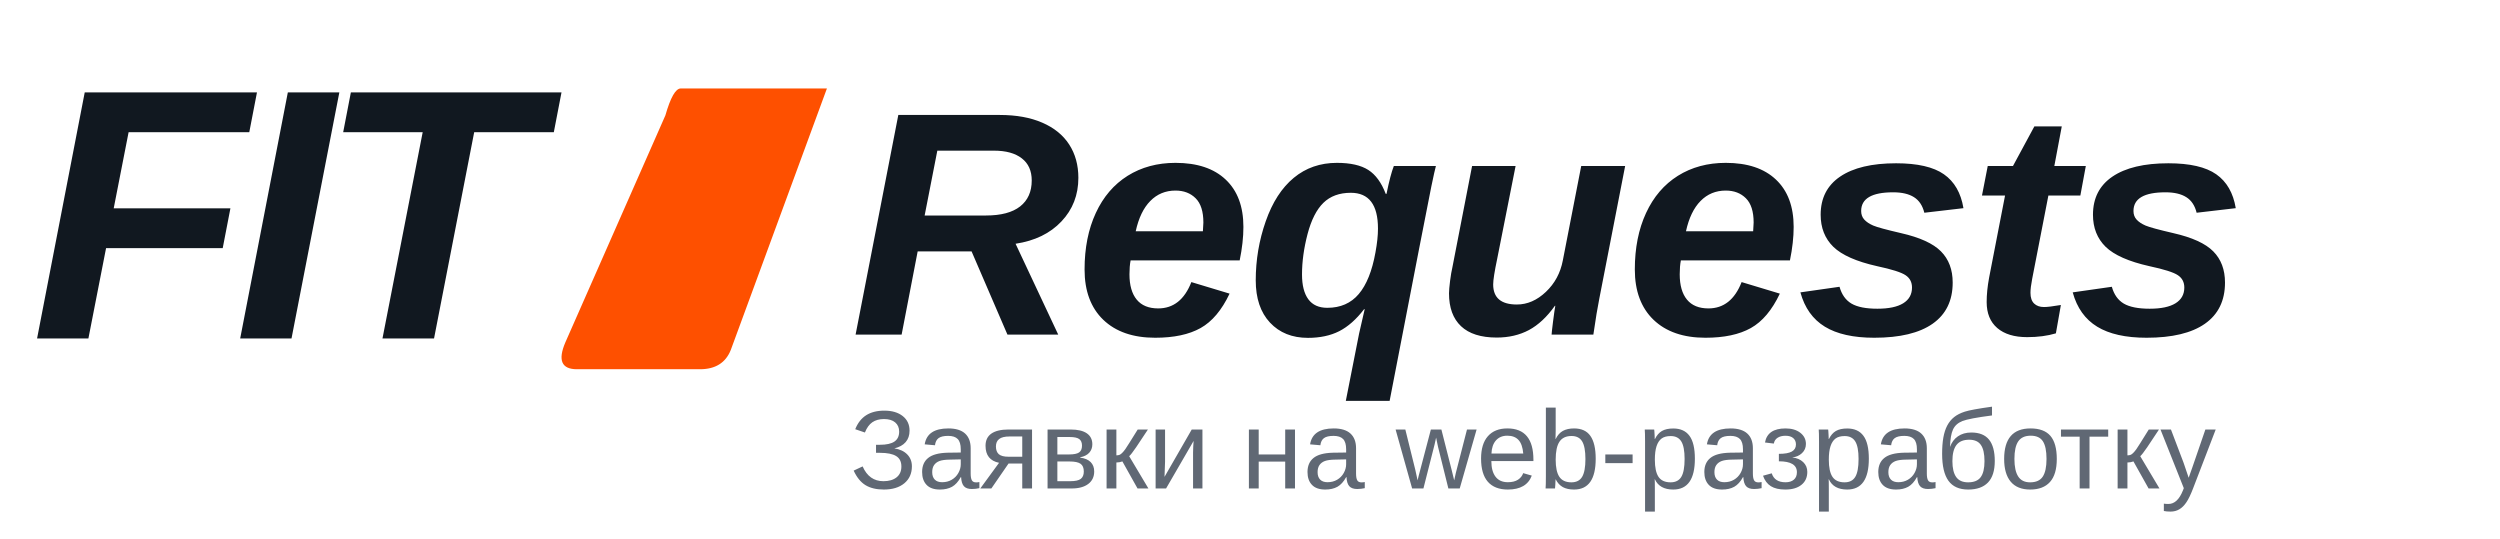
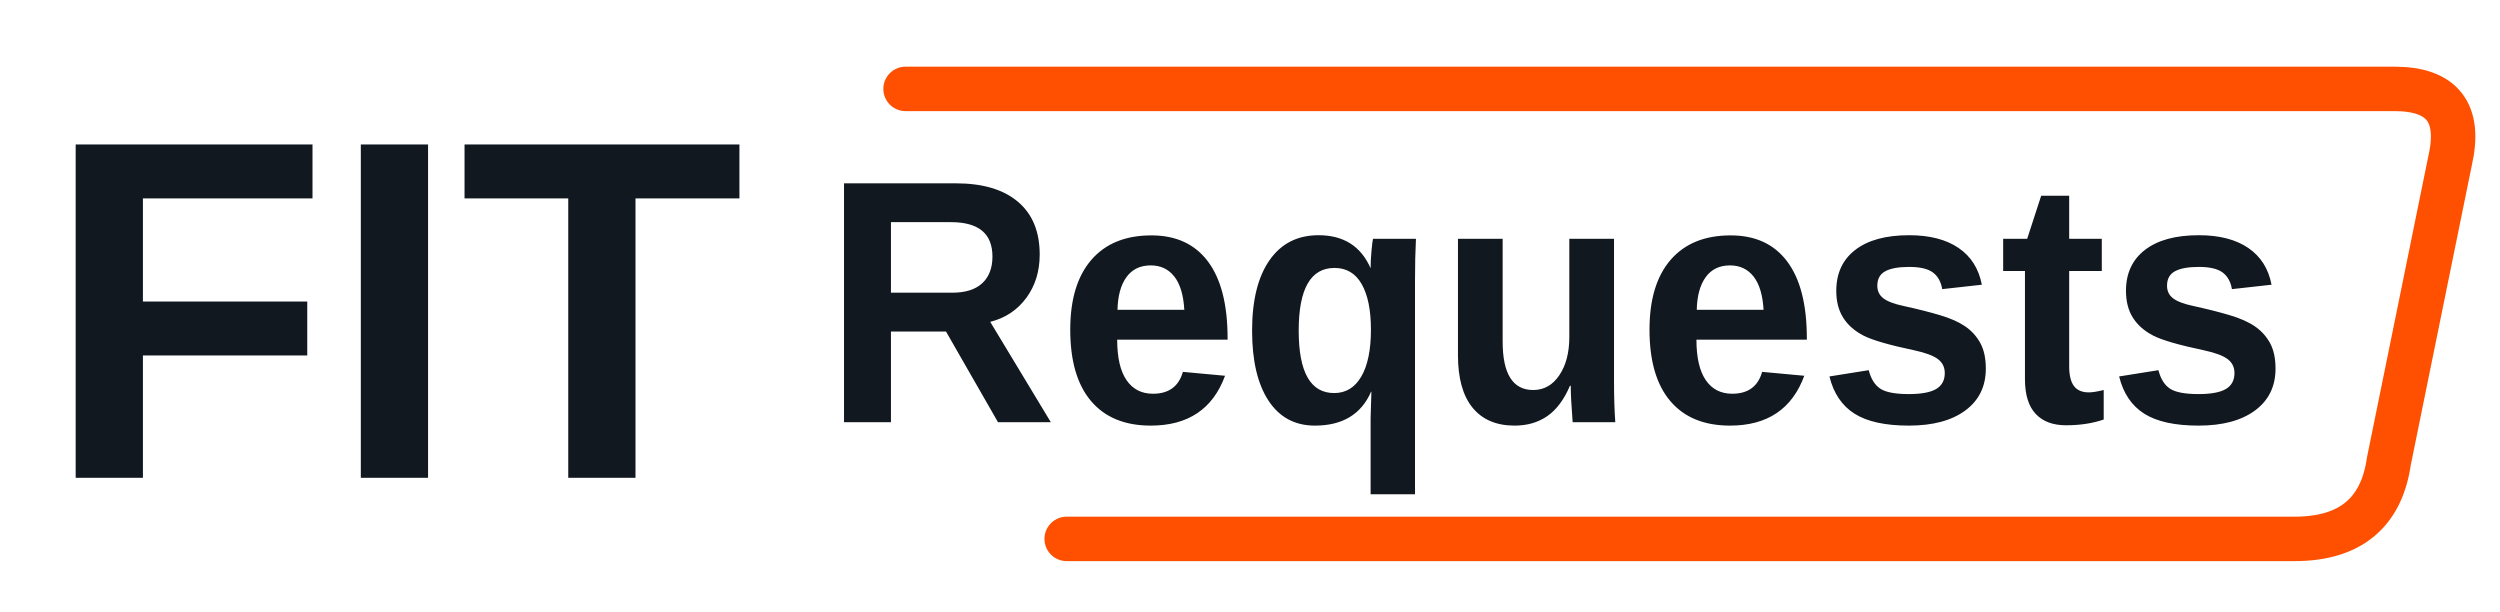
- <svg xmlns="http://www.w3.org/2000/svg" width="650" height="140" viewBox="0 0 650 140" role="img" aria-label="FIT Requests — Заявки на web-разработку">
-   <g fill="#111820" font-family="Arial,Helvetica,sans-serif" font-weight="900" font-style="italic">
-     <text x="8" y="88" font-size="93" letter-spacing="-4">FIT</text>
-     <text x="221" y="87" font-size="83" letter-spacing="-1.5">Requests</text>
-   </g>
-   <path fill="#FE5000" d="M177 23H215L190 91Q188 96 182 96H150Q144 96 147 89L173 30Q175 23 177 23Z" />
-   <text x="221" y="127" font-family="Arial,Helvetica,sans-serif" font-size="29" font-weight="500" fill="#606874">Заявки на web-разработку</text>
+ <svg xmlns="http://www.w3.org/2000/svg" width="450" height="110" viewBox="0 0 450 110" role="img" aria-labelledby="title">
+   <path d="M163 16 H431 Q444 16 441 29 L430 83 Q428 97 413 97 H192" fill="none" stroke="#FE5000" stroke-width="8" stroke-linecap="round" stroke-linejoin="round" />
+   <path fill="#111820" d="M25.725 35.709V54.275H55.306V63.984H25.725V86.0H13.621V26.0H56.25V35.709ZM64.948 86.0V26.0H77.052V86.0ZM114.388 35.709V86.0H102.285V35.709H83.616V26.0H133.097V35.709ZM179.643 76.0 170.279 59.673H160.371V76.0H151.923V33.0H172.083Q179.3 33.0 183.223 36.311Q187.146 39.622 187.146 45.818Q187.146 50.334 184.741 53.615Q182.335 56.896 178.24 57.933L189.151 76.0ZM178.641 46.184Q178.641 39.989 171.196 39.989H160.371V52.684H171.425Q174.976 52.684 176.808 50.975Q178.641 49.266 178.641 46.184ZM207.134 76.61Q200.147 76.61 196.396 72.2Q192.644 67.791 192.644 59.337Q192.644 51.158 196.453 46.764Q200.262 42.369 207.249 42.369Q213.921 42.369 217.444 47.084Q220.966 51.799 220.966 60.894V61.138H201.092Q201.092 65.96 202.767 68.416Q204.443 70.873 207.535 70.873Q211.802 70.873 212.919 66.936L220.508 67.638Q217.214 76.61 207.134 76.61ZM207.134 47.771Q204.299 47.771 202.767 49.877Q201.235 51.982 201.149 55.767H213.177Q212.948 51.769 211.373 49.77Q209.798 47.771 207.134 47.771ZM225.376 59.52Q225.376 51.341 228.512 46.84Q231.647 42.339 237.346 42.339Q244.104 42.339 246.71 48.29Q246.71 46.886 246.868 45.161Q247.025 43.437 247.14 42.979H254.871Q254.7 46.275 254.7 50.578V88.97H246.71V75.237L246.853 70.507H246.796Q244.133 76.61 236.687 76.61Q231.275 76.61 228.325 72.109Q225.376 67.608 225.376 59.52ZM246.767 59.337Q246.767 54.057 245.106 51.143Q243.445 48.229 240.21 48.229Q233.766 48.229 233.766 59.52Q233.766 70.751 240.152 70.751Q243.302 70.751 245.035 67.775Q246.767 64.8 246.767 59.337ZM270.478 42.979V61.504Q270.478 70.202 275.977 70.202Q278.897 70.202 280.687 67.531Q282.477 64.861 282.477 60.68V42.979H290.524V68.615Q290.524 72.826 290.753 76.0H283.078Q282.735 71.605 282.735 69.439H282.592Q280.988 73.192 278.511 74.901Q276.034 76.61 272.626 76.61Q267.701 76.61 265.066 73.391Q262.432 70.171 262.432 63.945V42.979ZM311.4 76.61Q304.413 76.61 300.661 72.2Q296.91 67.791 296.91 59.337Q296.91 51.158 300.719 46.764Q304.527 42.369 311.514 42.369Q318.187 42.369 321.709 47.084Q325.231 51.799 325.231 60.894V61.138H305.358Q305.358 65.96 307.033 68.416Q308.708 70.873 311.801 70.873Q316.068 70.873 317.185 66.936L324.773 67.638Q321.48 76.61 311.4 76.61ZM311.4 47.771Q308.565 47.771 307.033 49.877Q305.501 51.982 305.415 55.767H317.442Q317.213 51.769 315.638 49.77Q314.063 47.771 311.4 47.771ZM357.447 66.356Q357.447 71.148 353.768 73.879Q350.088 76.61 343.587 76.61Q337.201 76.61 333.808 74.459Q330.415 72.307 329.298 67.76L336.371 66.631Q336.972 68.981 338.447 69.957Q339.922 70.934 343.587 70.934Q346.966 70.934 348.513 70.018Q350.059 69.103 350.059 67.15Q350.059 65.563 348.814 64.632Q347.568 63.701 344.59 63.06Q337.774 61.626 335.397 60.39Q333.021 59.154 331.775 57.186Q330.529 55.217 330.529 52.348Q330.529 47.618 333.951 44.978Q337.373 42.339 343.645 42.339Q349.171 42.339 352.536 44.627Q355.901 46.916 356.732 51.25L349.601 52.043Q349.257 50.029 347.911 49.037Q346.566 48.045 343.645 48.045Q340.781 48.045 339.349 48.824Q337.917 49.602 337.917 51.433Q337.917 52.867 339.02 53.707Q340.122 54.546 342.728 55.095Q346.365 55.889 349.186 56.728Q352.007 57.567 353.71 58.727Q355.414 59.886 356.431 61.702Q357.447 63.518 357.447 66.356ZM371.88 76.549Q368.329 76.549 366.411 74.489Q364.492 72.429 364.492 68.248V48.778H360.569V42.979H364.893L367.413 35.228H372.453V42.979H378.323V48.778H372.453V65.929Q372.453 68.34 373.312 69.484Q374.171 70.629 375.975 70.629Q376.92 70.629 378.667 70.202V75.512Q375.689 76.549 371.88 76.549ZM409.595 66.356Q409.595 71.148 405.915 73.879Q402.235 76.61 395.734 76.61Q389.349 76.61 385.955 74.459Q382.562 72.307 381.445 67.76L388.518 66.631Q389.119 68.981 390.594 69.957Q392.069 70.934 395.734 70.934Q399.114 70.934 400.66 70.018Q402.206 69.103 402.206 67.15Q402.206 65.563 400.961 64.632Q399.715 63.701 396.737 63.06Q389.921 61.626 387.544 60.39Q385.168 59.154 383.922 57.186Q382.676 55.217 382.676 52.348Q382.676 47.618 386.098 44.978Q389.52 42.339 395.792 42.339Q401.319 42.339 404.683 44.627Q408.048 46.916 408.879 51.25L401.748 52.043Q401.404 50.029 400.059 49.037Q398.713 48.045 395.792 48.045Q392.928 48.045 391.496 48.824Q390.064 49.602 390.064 51.433Q390.064 52.867 391.167 53.707Q392.269 54.546 394.875 55.095Q398.512 55.889 401.333 56.728Q404.154 57.567 405.857 58.727Q407.561 59.886 408.578 61.702Q409.595 63.518 409.595 66.356Z" />
</svg>
